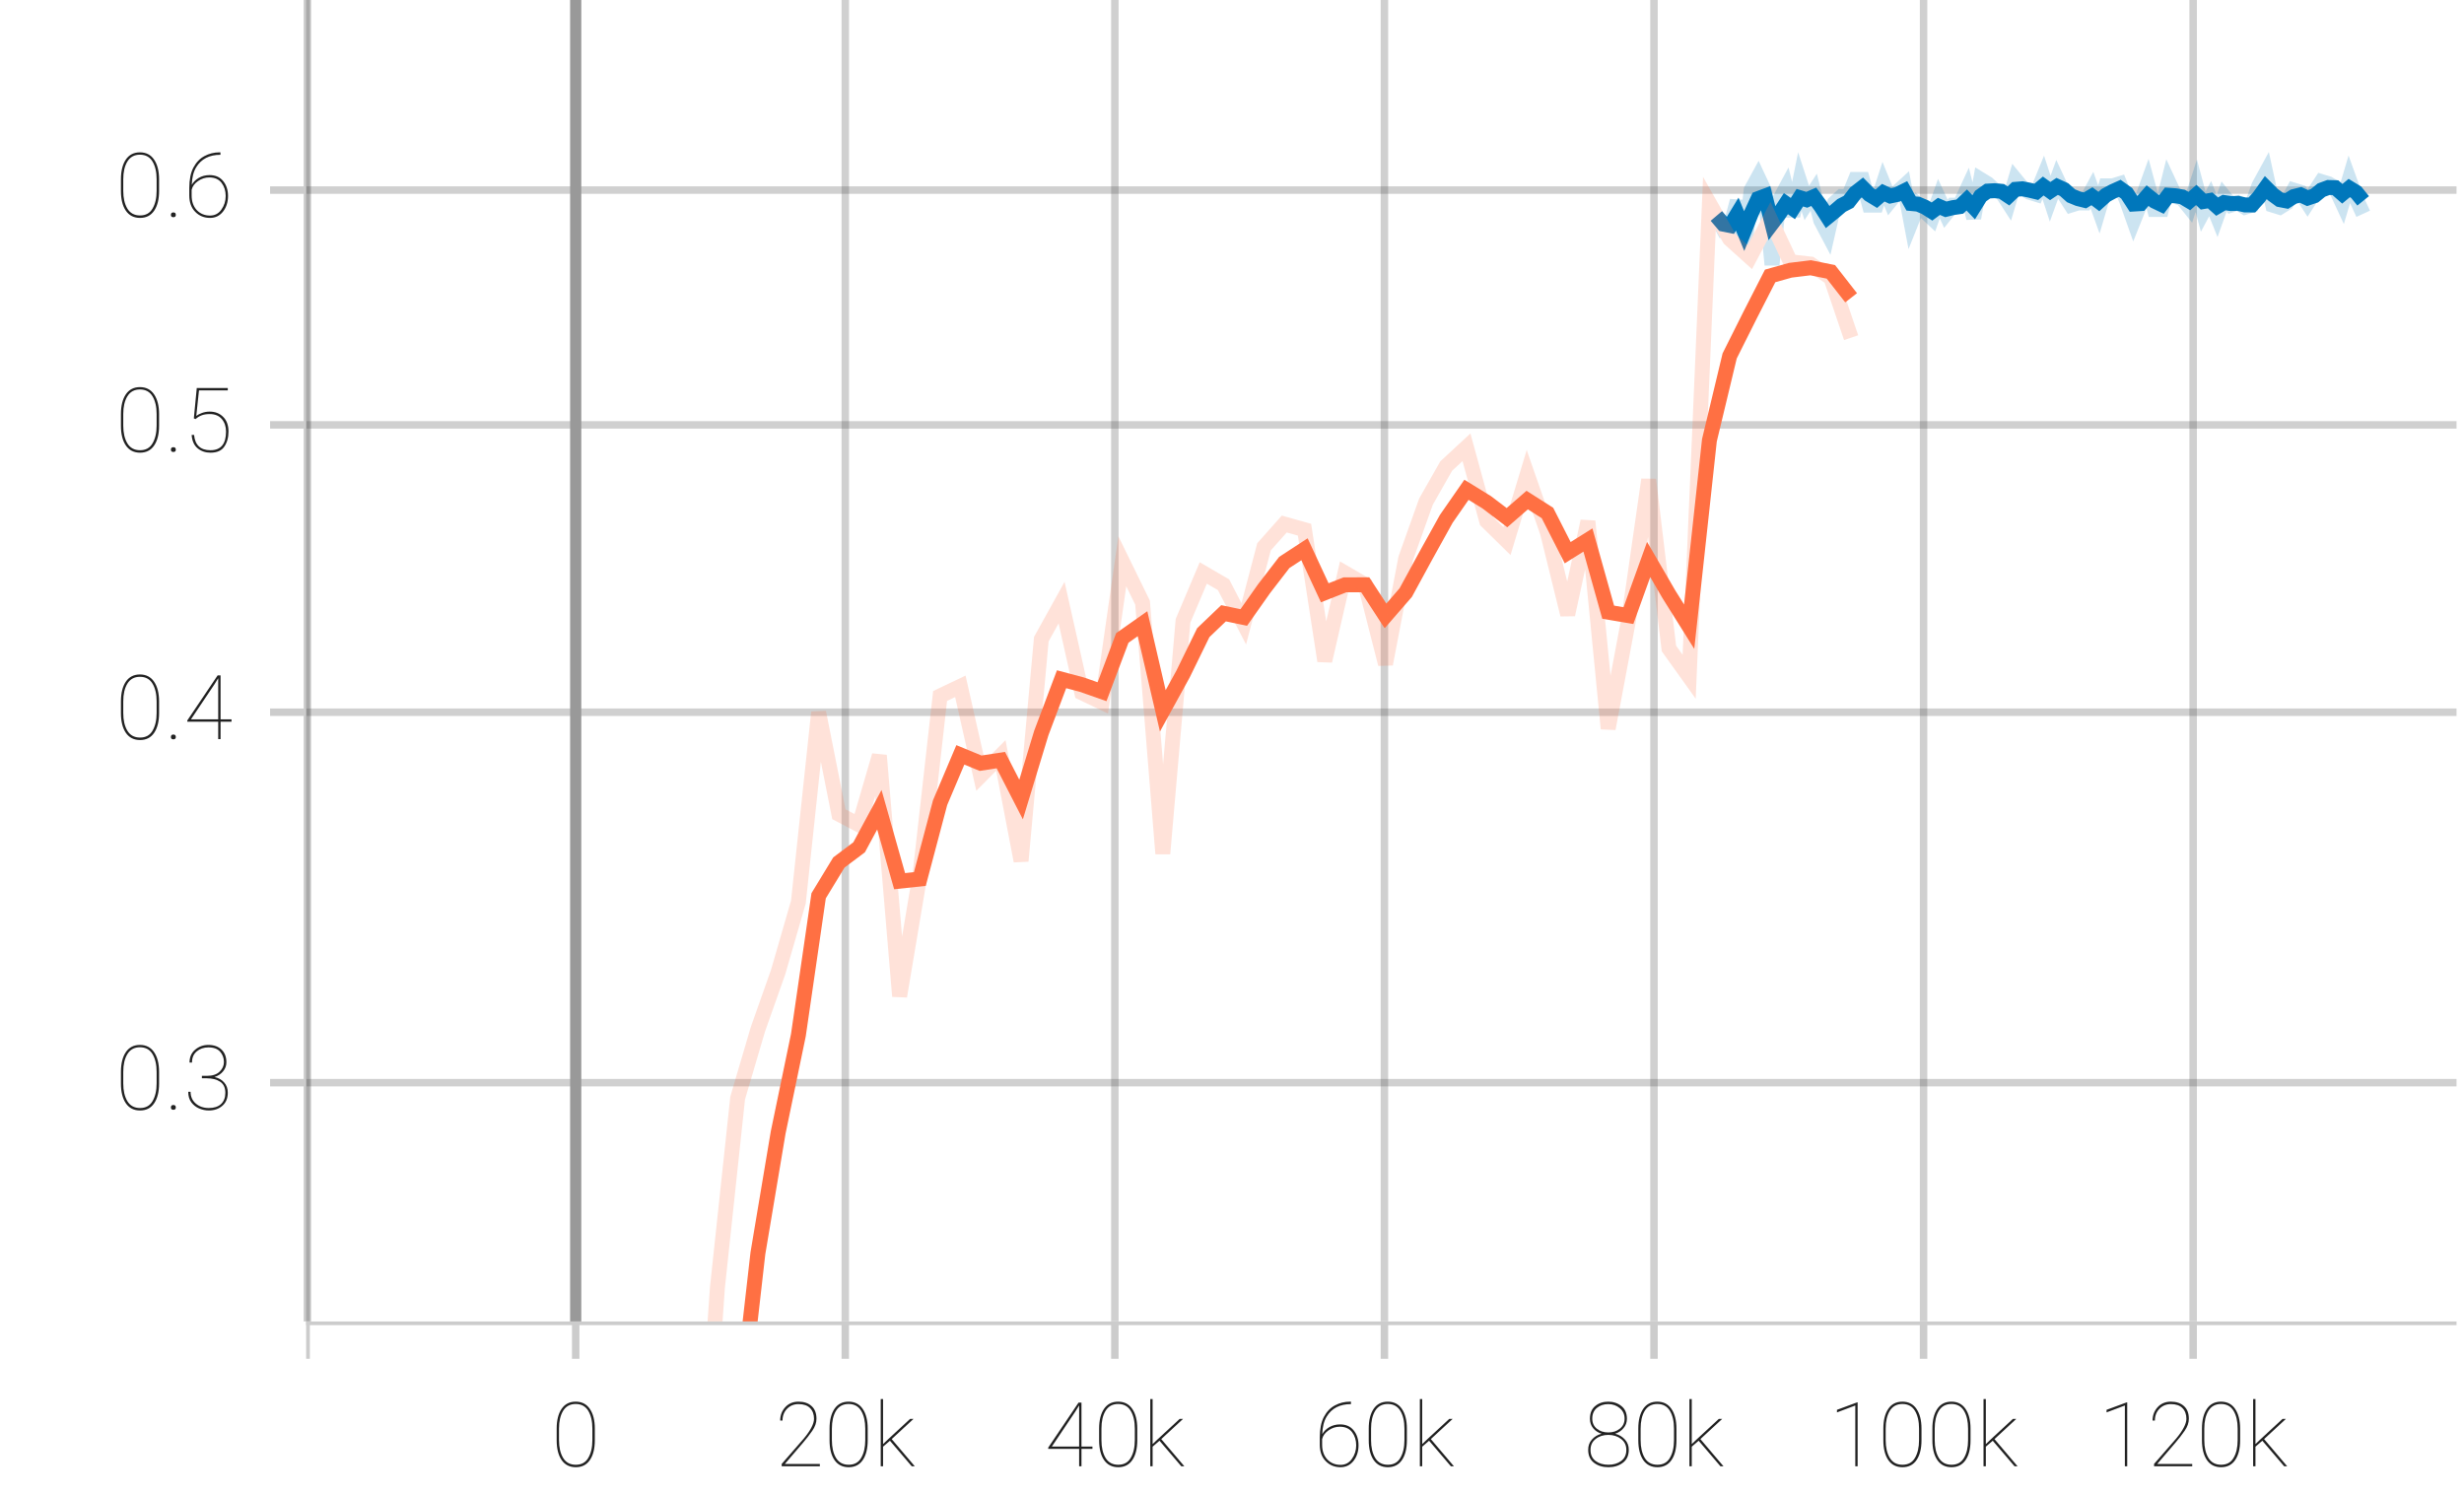
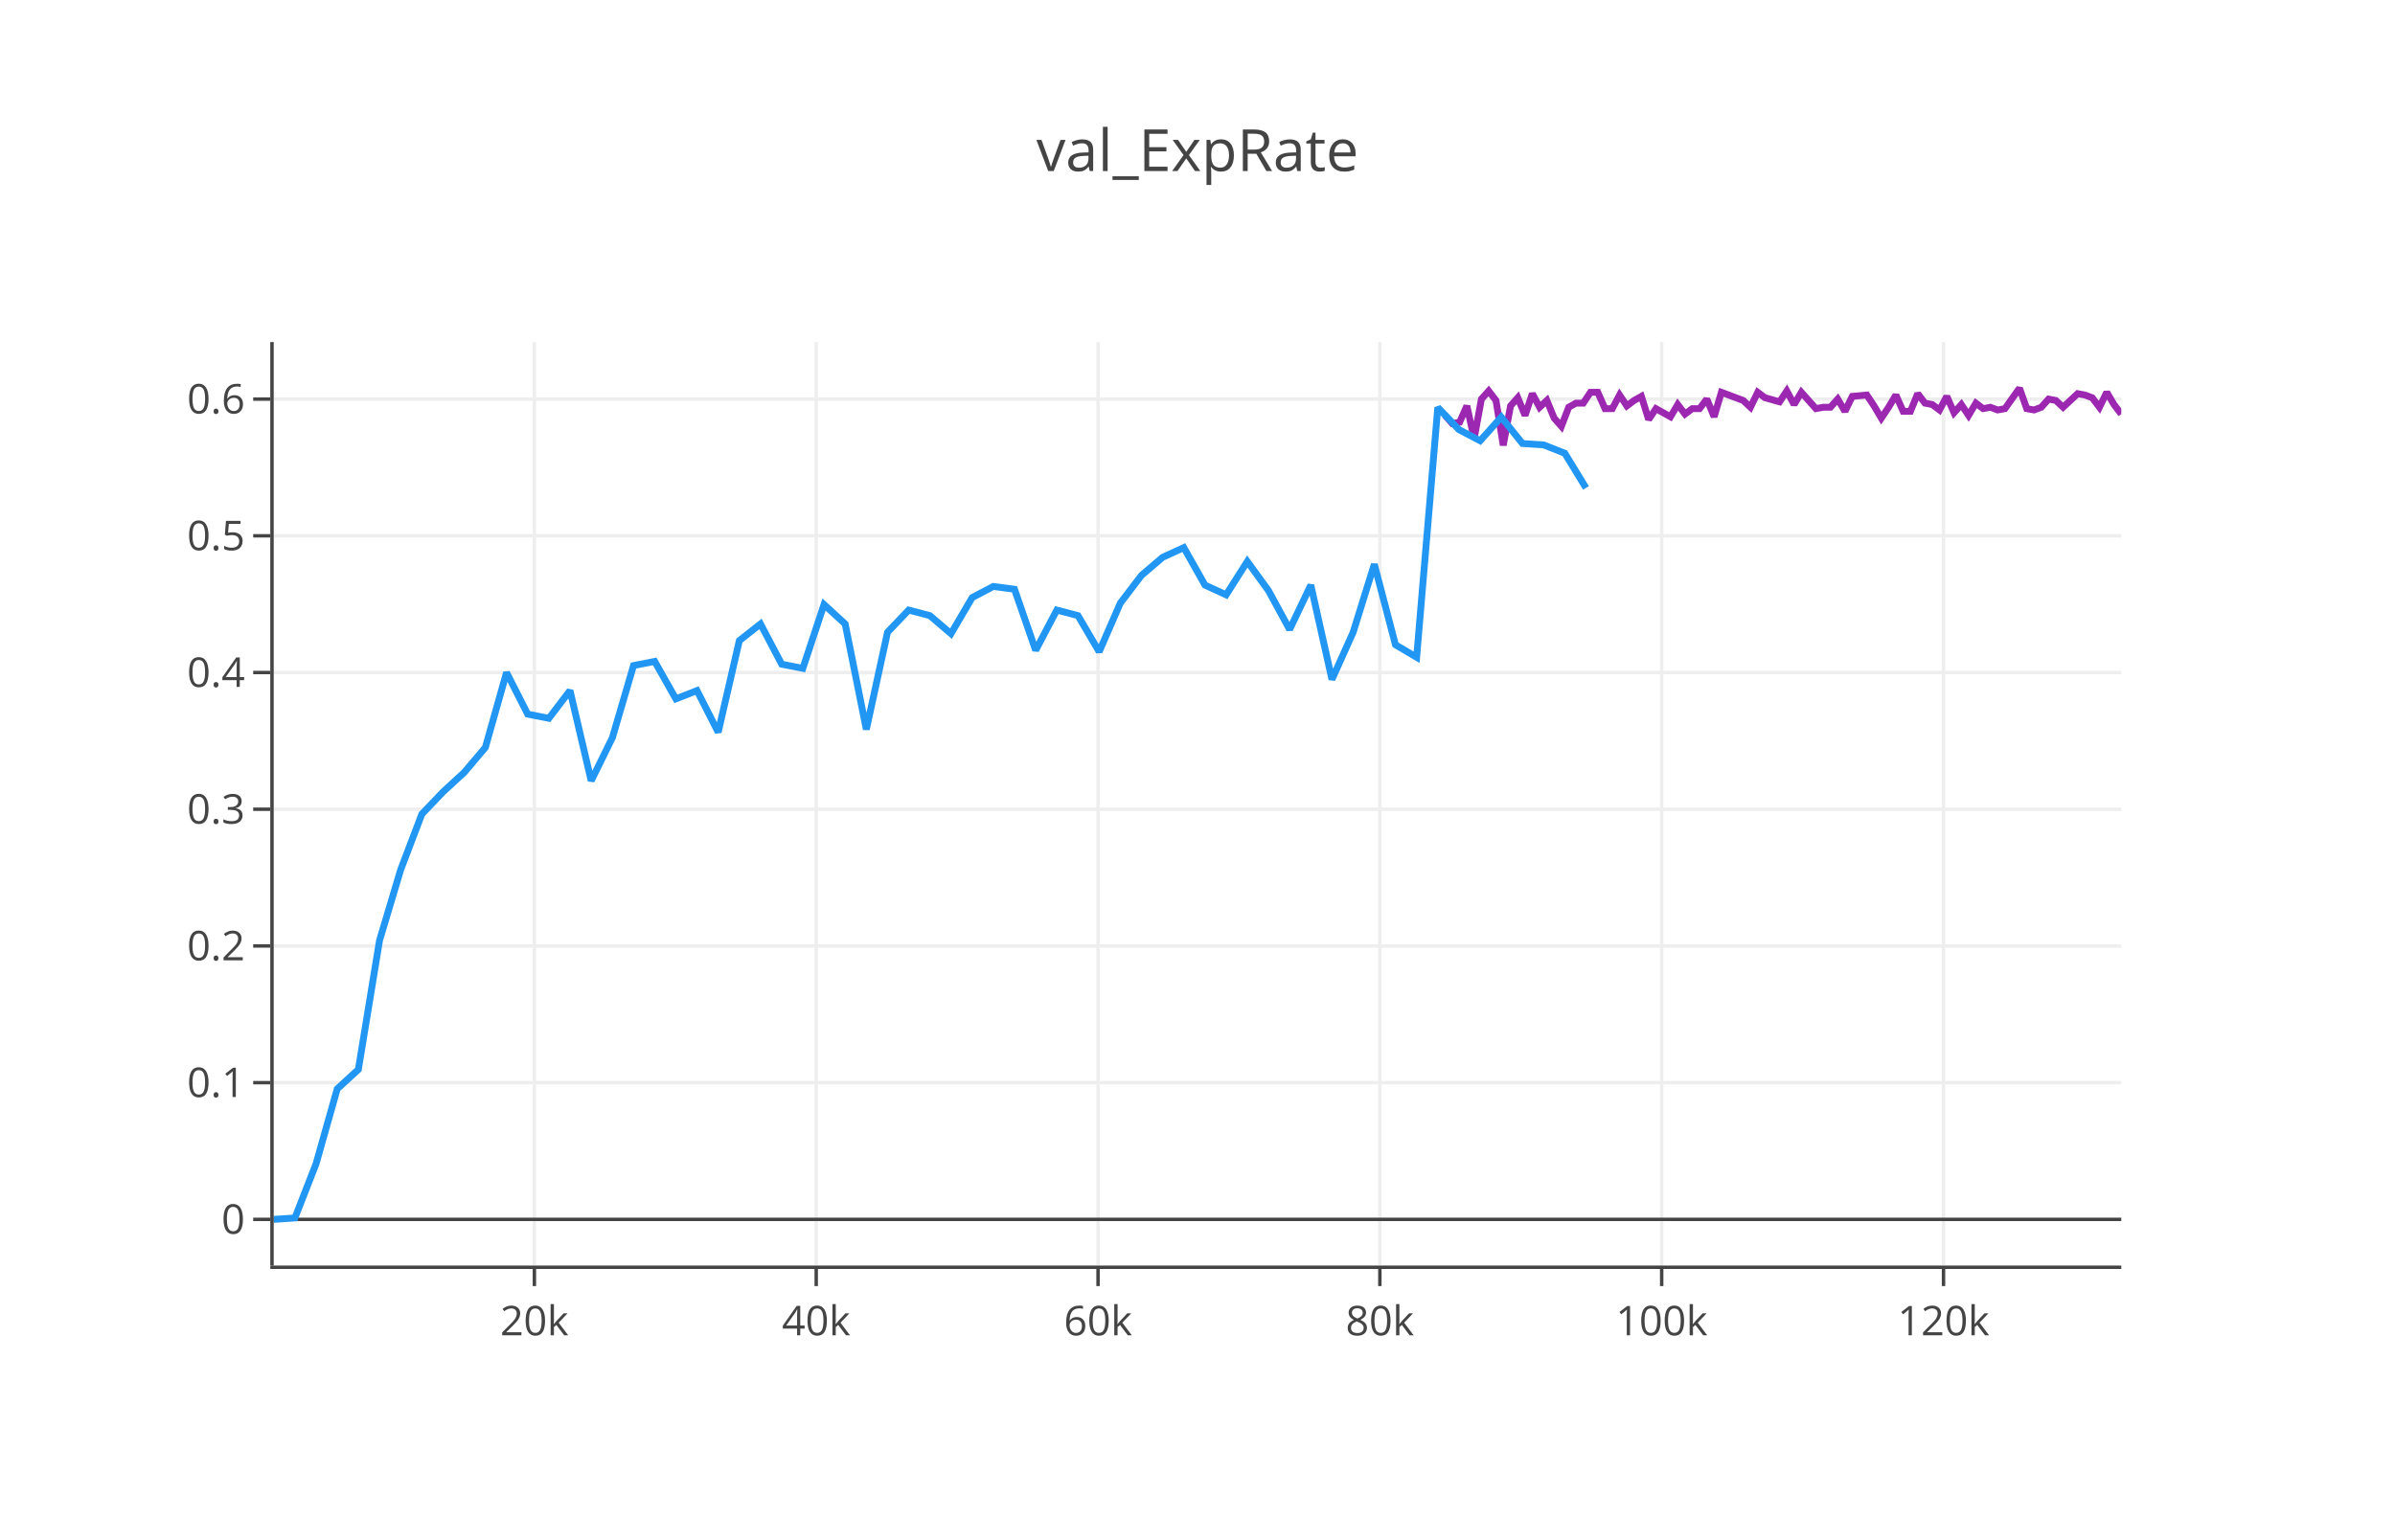
- <svg xmlns="http://www.w3.org/2000/svg" viewBox="0 0 330 200">
-   <g>
-     <g>
-       <g>
-         <g>
-           <g>
-             <line x1="41.172" y1="145.018" x2="36.172" y2="145.018" style="visibility: inherit;" fill="rgb(0, 0, 0)" stroke="rgb(204, 204, 204)" stroke-width="1px" />
-             <line x1="41.172" y1="95.397" x2="36.172" y2="95.397" style="visibility: inherit;" fill="rgb(0, 0, 0)" stroke="rgb(204, 204, 204)" stroke-width="1px" />
-             <line x1="41.172" y1="56.909" x2="36.172" y2="56.909" style="visibility: inherit;" fill="rgb(0, 0, 0)" stroke="rgb(204, 204, 204)" stroke-width="1px" />
-             <line x1="41.172" y1="25.461" x2="36.172" y2="25.461" style="visibility: inherit;" fill="rgb(0, 0, 0)" stroke="rgb(204, 204, 204)" stroke-width="1px" />
-           </g>
-           <g transform="translate(31.17188, 0)">
-             <text x="0" y="145.018" dx="0em" dy="0.3em" style="text-anchor: end; visibility: inherit; font-family: Roboto, sans-serif; font-size: 12px; font-weight: 200;" fill="rgb(33, 33, 33)" stroke="none" stroke-width="1px">0.3</text>
-             <text x="0" y="95.397" dx="0em" dy="0.3em" style="text-anchor: end; visibility: inherit; font-family: Roboto, sans-serif; font-size: 12px; font-weight: 200;" fill="rgb(33, 33, 33)" stroke="none" stroke-width="1px">0.4</text>
-             <text x="0" y="56.909" dx="0em" dy="0.3em" style="text-anchor: end; visibility: inherit; font-family: Roboto, sans-serif; font-size: 12px; font-weight: 200;" fill="rgb(33, 33, 33)" stroke="none" stroke-width="1px">0.5</text>
-             <text x="0" y="25.461" dx="0em" dy="0.3em" style="text-anchor: end; visibility: inherit; font-family: Roboto, sans-serif; font-size: 12px; font-weight: 200;" fill="rgb(33, 33, 33)" stroke="none" stroke-width="1px">0.6</text>
-           </g>
-           <line x1="41.172" y1="0" x2="41.172" y2="177" fill="rgb(0, 0, 0)" stroke="rgb(204, 204, 204)" stroke-width="1px" />
+ <svg xmlns="http://www.w3.org/2000/svg" class="main-svg" width="700" height="450" style="" viewBox="0 0 700 450">
+   <rect x="0" y="0" width="700" height="450" style="fill: rgb(255, 255, 255); fill-opacity: 1;" />
+   <defs id="defs-c35dbf">
+     <g class="clips">
+       <clipPath id="clipc35dbfxyplot" class="plotclip">
+         <rect width="540" height="270" />
+       </clipPath>
+       <clipPath class="axesclip" id="clipc35dbfx">
+         <rect x="80" y="0" width="540" height="450" />
+       </clipPath>
+       <clipPath class="axesclip" id="clipc35dbfy">
+         <rect x="0" y="100" width="700" height="270" />
+       </clipPath>
+       <clipPath class="axesclip" id="clipc35dbfxy">
+         <rect x="80" y="100" width="540" height="270" />
+       </clipPath>
+     </g>
+     <g class="gradients" />
+   </defs>
+   <g class="bglayer" />
+   <g class="layer-below">
+     <g class="imagelayer" />
+     <g class="shapelayer" />
+   </g>
+   <g class="cartesianlayer">
+     <g class="subplot xy">
+       <g class="layer-subplot">
+         <g class="shapelayer" />
+         <g class="imagelayer" />
+       </g>
+       <g class="gridlayer">
+         <g class="x">
+           <path class="xgrid crisp" transform="translate(156.19,0)" d="M0,100v270" style="stroke: rgb(238, 238, 238); stroke-opacity: 1; stroke-width: 1px;" />
+           <path class="xgrid crisp" transform="translate(238.56,0)" d="M0,100v270" style="stroke: rgb(238, 238, 238); stroke-opacity: 1; stroke-width: 1px;" />
+           <path class="xgrid crisp" transform="translate(320.93,0)" d="M0,100v270" style="stroke: rgb(238, 238, 238); stroke-opacity: 1; stroke-width: 1px;" />
+           <path class="xgrid crisp" transform="translate(403.3,0)" d="M0,100v270" style="stroke: rgb(238, 238, 238); stroke-opacity: 1; stroke-width: 1px;" />
+           <path class="xgrid crisp" transform="translate(485.67,0)" d="M0,100v270" style="stroke: rgb(238, 238, 238); stroke-opacity: 1; stroke-width: 1px;" />
+           <path class="xgrid crisp" transform="translate(568.04,0)" d="M0,100v270" style="stroke: rgb(238, 238, 238); stroke-opacity: 1; stroke-width: 1px;" />
+         </g>
+         <g class="y">
+           <path class="ygrid crisp" transform="translate(0,316.53)" d="M80,0h540" style="stroke: rgb(238, 238, 238); stroke-opacity: 1; stroke-width: 1px;" />
+           <path class="ygrid crisp" transform="translate(0,276.56)" d="M80,0h540" style="stroke: rgb(238, 238, 238); stroke-opacity: 1; stroke-width: 1px;" />
+           <path class="ygrid crisp" transform="translate(0,236.59)" d="M80,0h540" style="stroke: rgb(238, 238, 238); stroke-opacity: 1; stroke-width: 1px;" />
+           <path class="ygrid crisp" transform="translate(0,196.62)" d="M80,0h540" style="stroke: rgb(238, 238, 238); stroke-opacity: 1; stroke-width: 1px;" />
+           <path class="ygrid crisp" transform="translate(0,156.65)" d="M80,0h540" style="stroke: rgb(238, 238, 238); stroke-opacity: 1; stroke-width: 1px;" />
+           <path class="ygrid crisp" transform="translate(0,116.68)" d="M80,0h540" style="stroke: rgb(238, 238, 238); stroke-opacity: 1; stroke-width: 1px;" />
        </g>
      </g>
-       <g transform="translate(41, 0)" clip-path="url(#clip_0)">
-         <clipPath id="clip_0">
-           <rect width="288" height="177" />
-         </clipPath>
-         <g>
-           <g>
-             <g>
-               <line x1="0" y1="0" x2="0" y2="177" fill="rgb(0, 0, 0)" stroke="rgb(66, 66, 66)" stroke-width="1px" opacity="0.25" />
-               <line x1="36.104" y1="0" x2="36.104" y2="177" fill="rgb(0, 0, 0)" stroke="rgb(66, 66, 66)" stroke-width="1px" opacity="0.25" />
-               <line x1="72.207" y1="0" x2="72.207" y2="177" fill="rgb(0, 0, 0)" stroke="rgb(66, 66, 66)" stroke-width="1px" opacity="0.25" />
-               <line x1="108.311" y1="0" x2="108.311" y2="177" fill="rgb(0, 0, 0)" stroke="rgb(66, 66, 66)" stroke-width="1px" opacity="0.25" />
-               <line x1="144.414" y1="0" x2="144.414" y2="177" fill="rgb(0, 0, 0)" stroke="rgb(66, 66, 66)" stroke-width="1px" opacity="0.25" />
-               <line x1="180.518" y1="0" x2="180.518" y2="177" fill="rgb(0, 0, 0)" stroke="rgb(66, 66, 66)" stroke-width="1px" opacity="0.25" />
-               <line x1="216.621" y1="0" x2="216.621" y2="177" fill="rgb(0, 0, 0)" stroke="rgb(66, 66, 66)" stroke-width="1px" opacity="0.25" />
-               <line x1="252.725" y1="0" x2="252.725" y2="177" fill="rgb(0, 0, 0)" stroke="rgb(66, 66, 66)" stroke-width="1px" opacity="0.25" />
-               <line x1="288.828" y1="0" x2="288.828" y2="177" fill="rgb(0, 0, 0)" stroke="rgb(66, 66, 66)" stroke-width="1px" opacity="0.25" />
+       <g class="zerolinelayer">
+         <path class="yzl zl crisp" transform="translate(0,356.5)" d="M80,0h540" style="stroke: rgb(68, 68, 68); stroke-opacity: 1; stroke-width: 1px;" />
+       </g>
+       <path class="xlines-below" />
+       <path class="ylines-below" />
+       <g class="overlines-below" />
+       <g class="xaxislayer-below" />
+       <g class="yaxislayer-below" />
+       <g class="overaxes-below" />
+       <g class="plot" transform="translate(80,100)" clip-path="url('#clipc35dbfxyplot')">
+         <g class="scatterlayer mlayer">
+           <g class="trace scatter tracea78171" style="stroke-miterlimit: 2; opacity: 1;">
+             <g class="fills" />
+             <g class="errorbars" />
+             <g class="lines">
+               <path class="js-line" d="M342.36,21.45L344.48,23.84L346.61,23.44L348.73,18.67L350.86,28.22L352.98,16.68L355.11,14.3L357.24,17.08L359.36,30.2L361.49,18.67L363.61,16.28L365.74,21.45L367.86,15.09L369.99,19.07L372.11,17.08L374.24,22.25L376.36,24.64L378.49,19.07L380.61,17.87L382.74,17.87L384.86,14.69L386.99,14.69L389.11,19.47L391.24,19.47L393.36,15.49L395.49,18.67L397.61,17.08L399.74,15.89L401.86,22.65L403.99,19.47L406.11,20.66L408.24,21.85L410.36,18.27L412.49,21.06L414.61,19.47L416.74,19.47L418.87,16.68L420.99,21.85L423.12,14.69L429.49,17.08L431.62,19.07L433.74,14.69L435.87,16.28L440.12,17.48L442.24,14.3L444.37,18.27L446.49,14.69L450.74,19.47L452.87,19.07L454.99,19.07L457.12,16.68L459.24,20.26L461.37,15.89L465.62,15.49L467.74,18.67L469.87,22.25L471.99,19.07L474.12,15.49L476.24,20.26L478.37,20.26L480.5,15.09L482.62,17.87L484.75,18.27L486.87,19.86L489,15.89L491.12,20.66L493.25,18.27L495.37,21.45L497.5,17.87L499.62,19.47L501.75,19.07L503.87,19.86L506,19.47L510.25,13.5L512.37,19.47L514.5,19.86L516.62,19.07L518.75,16.68L520.87,17.08L523,19.07L525.12,17.08L527.25,15.09L529.37,15.49L531.5,16.28L533.62,19.07L535.75,14.69L537.87,18.27L540,21.06" style="vector-effect: non-scaling-stroke; fill: none; stroke: rgb(156, 39, 176); stroke-opacity: 1; stroke-width: 2px; opacity: 1;" />
            </g>
-             <g>
-               <line x1="0" y1="145.018" x2="288.828" y2="145.018" fill="rgb(0, 0, 0)" stroke="rgb(66, 66, 66)" stroke-width="1px" opacity="0.25" />
-               <line x1="0" y1="95.397" x2="288.828" y2="95.397" fill="rgb(0, 0, 0)" stroke="rgb(66, 66, 66)" stroke-width="1px" opacity="0.25" />
-               <line x1="0" y1="56.909" x2="288.828" y2="56.909" fill="rgb(0, 0, 0)" stroke="rgb(66, 66, 66)" stroke-width="1px" opacity="0.25" />
-               <line x1="0" y1="25.461" x2="288.828" y2="25.461" fill="rgb(0, 0, 0)" stroke="rgb(66, 66, 66)" stroke-width="1px" opacity="0.25" />
+             <g class="points" />
+             <g class="text" />
+           </g>
+           <g class="trace scatter trace668a4c" style="stroke-miterlimit: 2; opacity: 1;">
+             <g class="fills" />
+             <g class="errorbars" />
+             <g class="lines">
+               <path class="js-line" d="M0,256.5L6.19,256.09L12.37,240.27L18.56,218.36L24.74,212.68L30.93,174.94L37.12,154.24L43.3,138.01L49.49,131.52L55.67,125.84L61.86,118.53L68.05,96.62L74.23,108.79L80.42,110.01L86.6,101.9L92.79,128.27L98.98,115.69L105.16,94.59L111.35,93.37L117.54,104.33L123.72,101.9L129.91,114.07L136.09,87.29L142.28,82.42L148.47,94.19L154.65,95.4L160.84,76.74L167.02,82.42L173.21,113.26L179.4,84.85L185.58,78.36L191.77,79.98L197.95,85.26L204.14,74.71L210.33,71.46L216.51,72.27L222.7,90.13L228.88,78.36L235.07,79.98L241.26,90.53L247.44,76.33L253.63,68.22L259.81,62.94L266,60.1L272.19,71.06L278.37,73.9L284.56,64.16L290.75,72.68L296.93,84.04L303.12,71.06L309.3,98.65L315.49,84.85L321.68,64.97L327.86,88.51L334.05,92.16L340.23,19.12L346.42,25.61L352.61,28.86L358.79,21.96L364.98,29.67L371.16,30.07L377.35,32.51L383.54,42.65" style="vector-effect: non-scaling-stroke; fill: none; stroke: rgb(33, 150, 243); stroke-opacity: 1; stroke-width: 2px; opacity: 1;" />
            </g>
-           </g>
-         </g>
-         <g>
-           <g>
-             <line x1="36.104" y1="0" x2="36.104" y2="177" fill="rgb(0, 0, 0)" stroke="rgb(153, 153, 153)" stroke-width="1.5px" />
-           </g>
-         </g>
-         <g>
-           <g>
-             <g>
-               <g>
-                 <g>
-                   <path stroke="rgb(0, 119, 187)" stroke-width="2px" d="M188.87,28.928L189.802,30.026L190.733,30.213L191.665,28.682L192.596,30.952L193.527,28.627L194.459,26.605L195.39,26.255L196.322,29.92L197.253,28.697L198.185,27.275L199.116,27.936L200.048,26.479L200.979,26.761L201.911,26.355L202.842,27.611L203.774,29.069L204.705,28.313L205.637,27.514L206.568,27.036L207.5,25.83L208.431,25.11L209.362,26.052L210.294,26.62L211.225,25.811L212.157,26.245L213.088,26.046L214.02,25.582L214.951,27.259L215.883,27.346L216.814,27.745L217.746,28.333L218.677,27.642L219.609,28.039L220.54,27.813L221.472,27.678L222.403,26.788L223.335,27.757L224.266,26.259L225.197,25.595L226.129,25.542L227.06,25.624L227.992,26.247L228.923,25.359L229.855,25.286L230.786,25.47L231.718,25.695L232.649,24.916L233.581,25.591L234.512,24.968L235.444,25.393L236.375,26.223L237.307,26.608L238.238,26.839L239.17,26.286L240.101,26.991L241.032,26.148L241.964,25.643L242.895,25.227L243.827,25.893L244.758,27.332L245.69,27.274L246.621,26.201L247.553,26.94L248.484,27.385L249.416,26.153L250.347,26.22L251.279,26.376L252.21,26.93L253.142,26.111L254.073,27.001L255.005,26.844L255.936,27.675L256.867,27.132L257.799,27.269L258.73,27.236L259.662,27.447L260.593,27.458L261.525,26.426L262.456,25.124L263.388,26.06L264.319,26.74L265.251,26.918L266.182,26.334L267.114,26.099L268.045,26.533L268.977,26.218L269.908,25.457L270.84,25.115L271.771,25.139L272.702,25.955L273.634,25.185L274.565,25.753L275.497,26.901" style="fill: none;" fill="none" />
-                 </g>
-                 <g>
-                   <path stroke="rgb(255, 112, 67)" stroke-width="2px" d="M57.793,191.665L60.504,167.876L63.215,151.714L65.927,138.641L68.638,119.985L71.35,115.525L74.061,113.49L76.772,108.459L79.484,118.028L82.195,117.739L84.906,107.51L87.618,101.108L90.329,102.228L93.041,101.81L95.752,107.092L98.463,98.176L101.175,90.979L103.886,91.701L106.597,92.652L109.309,85.449L112.02,83.541L114.732,95.213L117.443,90.285L120.154,84.74L122.866,82.144L125.577,82.707L128.288,78.859L131,75.339L133.711,73.569L136.423,79.399L139.134,78.332L141.845,78.328L144.557,82.5L147.268,79.374L149.979,74.397L152.691,69.508L155.402,65.605L158.114,67.276L160.825,69.336L163.536,66.983L166.248,68.708L168.959,74.03L171.67,72.33L174.382,81.999L177.093,82.457L179.805,74.939L182.516,79.608L185.227,83.939L187.939,58.974L190.65,47.675L193.361,42.261L196.073,36.958L198.784,36.198L201.496,35.867L204.207,36.413L206.918,39.886" style="fill: none;" fill="none" />
-                 </g>
-               </g>
-             </g>
-           </g>
-           <g opacity="0.2">
-             <g>
-               <g>
-                 <g>
-                   <path stroke="rgb(0, 119, 187)" stroke-width="2px" d="M188.87,28.928L189.802,30.688L190.733,30.394L191.665,26.897L192.596,33.962L193.527,25.461L194.459,23.753L195.39,25.747L196.322,35.471L197.253,26.897L198.185,25.175L199.116,28.928L200.048,24.321L200.979,27.186L201.911,25.747L202.842,29.513L203.774,31.279L204.705,27.186L205.637,26.321L206.568,26.321L207.5,24.037L208.431,24.037L209.362,27.475L210.294,27.475L211.225,24.605L212.157,26.897L213.088,25.747L214.02,24.89L214.951,29.806L215.883,27.475L216.814,28.345L217.746,29.22L218.677,26.609L219.609,28.637L220.54,27.475L221.472,27.475L222.403,25.461L223.335,29.22L224.266,24.037L225.197,24.605L226.129,25.461L227.06,25.747L227.992,27.186L228.923,24.037L229.855,25.175L230.786,25.747L231.718,26.034L232.649,23.753L233.581,26.609L234.512,24.037L235.444,26.034L236.375,27.475L237.307,27.186L238.238,27.186L239.17,25.461L240.101,28.055L241.032,24.89L241.964,24.89L242.895,24.605L243.827,26.897L244.758,29.513L245.69,27.186L246.621,24.605L247.553,28.055L248.484,28.055L249.416,24.321L250.347,26.321L251.279,26.609L252.21,27.765L253.142,24.89L254.073,28.345L255.005,26.609L255.936,28.928L256.867,26.321L257.799,27.475L258.73,27.186L259.662,27.765L260.593,27.475L261.525,24.89L262.456,23.188L263.388,27.475L264.319,27.765L265.251,27.186L266.182,25.461L267.114,25.747L268.045,27.186L268.977,25.747L269.908,24.321L270.84,24.605L271.771,25.175L272.702,27.186L273.634,24.037L274.565,26.609L275.497,28.637" style="fill: none;" fill="none" />
-                 </g>
-                 <g>
-                   <path stroke="rgb(255, 112, 67)" stroke-width="2px" d="M52.37,211.487L55.081,172.484L57.793,147.073L60.504,137.872L63.215,130.204L65.927,120.822L68.638,95.397L71.35,109.057L74.061,110.485L76.772,101.184L79.484,133.449L82.195,117.307L84.906,93.222L87.618,91.93L90.329,103.922L93.041,101.184L95.752,115.33L98.463,85.611L101.175,80.718L103.886,92.79L106.597,94.089L109.309,75.179L112.02,80.718L114.732,114.35L117.443,83.147L120.154,76.743L122.866,78.322L125.577,83.555L128.288,73.243L131,70.19L133.711,70.948L136.423,88.531L139.134,76.743L141.845,78.322L144.557,88.953L147.268,74.79L149.979,67.19L152.691,62.424L155.402,59.911L158.114,69.812L160.825,72.475L163.536,63.512L166.248,71.329L168.959,82.334L171.67,69.812L174.382,97.6L177.093,83.147L179.805,64.242L182.516,86.857L185.227,90.648L187.939,27.221L190.65,32.004L193.361,34.447L196.073,29.297L198.784,35.063L201.496,35.371L204.207,37.236L206.918,45.23" style="fill: none;" fill="none" />
-                 </g>
-               </g>
-             </g>
+             <g class="points" />
+             <g class="text" />
          </g>
        </g>
      </g>
-       <g transform="translate(41, 177)" clip-path="url(#clip_1)">
-         <clipPath id="clip_1">
-           <rect width="288" height="23" />
-         </clipPath>
-         <g>
-           <g>
-             <line x1="0" y1="0" x2="0" y2="5" style="visibility: inherit;" fill="rgb(0, 0, 0)" stroke="rgb(204, 204, 204)" stroke-width="1px" />
-             <line x1="36.104" y1="0" x2="36.104" y2="5" style="visibility: inherit;" fill="rgb(0, 0, 0)" stroke="rgb(204, 204, 204)" stroke-width="1px" />
-             <line x1="72.207" y1="0" x2="72.207" y2="5" style="visibility: inherit;" fill="rgb(0, 0, 0)" stroke="rgb(204, 204, 204)" stroke-width="1px" />
-             <line x1="108.311" y1="0" x2="108.311" y2="5" style="visibility: inherit;" fill="rgb(0, 0, 0)" stroke="rgb(204, 204, 204)" stroke-width="1px" />
-             <line x1="144.414" y1="0" x2="144.414" y2="5" style="visibility: inherit;" fill="rgb(0, 0, 0)" stroke="rgb(204, 204, 204)" stroke-width="1px" />
-             <line x1="180.518" y1="0" x2="180.518" y2="5" style="visibility: inherit;" fill="rgb(0, 0, 0)" stroke="rgb(204, 204, 204)" stroke-width="1px" />
-             <line x1="216.621" y1="0" x2="216.621" y2="5" style="visibility: inherit;" fill="rgb(0, 0, 0)" stroke="rgb(204, 204, 204)" stroke-width="1px" />
-             <line x1="252.725" y1="0" x2="252.725" y2="5" style="visibility: inherit;" fill="rgb(0, 0, 0)" stroke="rgb(204, 204, 204)" stroke-width="1px" />
-             <line x1="288.828" y1="0" x2="288.828" y2="5" style="visibility: inherit;" fill="rgb(0, 0, 0)" stroke="rgb(204, 204, 204)" stroke-width="1px" />
-           </g>
-           <g transform="translate(0, 8)">
-             <text x="0" y="0" dx="0em" dy="0.95em" style="text-anchor: middle; visibility: hidden; font-family: Roboto, sans-serif; font-size: 12px; font-weight: 200;" fill="rgb(33, 33, 33)" stroke="none" stroke-width="1px">-20k</text>
-             <text x="36.104" y="0" dx="0em" dy="0.95em" style="text-anchor: middle; visibility: inherit; font-family: Roboto, sans-serif; font-size: 12px; font-weight: 200;" fill="rgb(33, 33, 33)" stroke="none" stroke-width="1px">0</text>
-             <text x="72.207" y="0" dx="0em" dy="0.95em" style="text-anchor: middle; visibility: inherit; font-family: Roboto, sans-serif; font-size: 12px; font-weight: 200;" fill="rgb(33, 33, 33)" stroke="none" stroke-width="1px">20k</text>
-             <text x="108.311" y="0" dx="0em" dy="0.95em" style="text-anchor: middle; visibility: inherit; font-family: Roboto, sans-serif; font-size: 12px; font-weight: 200;" fill="rgb(33, 33, 33)" stroke="none" stroke-width="1px">40k</text>
-             <text x="144.414" y="0" dx="0em" dy="0.95em" style="text-anchor: middle; visibility: inherit; font-family: Roboto, sans-serif; font-size: 12px; font-weight: 200;" fill="rgb(33, 33, 33)" stroke="none" stroke-width="1px">60k</text>
-             <text x="180.518" y="0" dx="0em" dy="0.95em" style="text-anchor: middle; visibility: inherit; font-family: Roboto, sans-serif; font-size: 12px; font-weight: 200;" fill="rgb(33, 33, 33)" stroke="none" stroke-width="1px">80k</text>
-             <text x="216.621" y="0" dx="0em" dy="0.95em" style="text-anchor: middle; visibility: inherit; font-family: Roboto, sans-serif; font-size: 12px; font-weight: 200;" fill="rgb(33, 33, 33)" stroke="none" stroke-width="1px">100k</text>
-             <text x="252.725" y="0" dx="0em" dy="0.95em" style="text-anchor: middle; visibility: inherit; font-family: Roboto, sans-serif; font-size: 12px; font-weight: 200;" fill="rgb(33, 33, 33)" stroke="none" stroke-width="1px">120k</text>
-             <text x="288.828" y="0" dx="0em" dy="0.95em" style="text-anchor: middle; visibility: hidden; font-family: Roboto, sans-serif; font-size: 12px; font-weight: 200;" fill="rgb(33, 33, 33)" stroke="none" stroke-width="1px">140k</text>
-           </g>
-           <line x1="0" y1="0" x2="288.828" y2="0" fill="rgb(0, 0, 0)" stroke="rgb(204, 204, 204)" stroke-width="1px" />
+       <g class="overplot" />
+       <path class="xlines-above crisp" d="M79,370.5H620" style="fill: none; stroke-width: 1px; stroke: rgb(68, 68, 68); stroke-opacity: 1;" />
+       <path class="ylines-above crisp" d="M79.5,100V370" style="fill: none; stroke-width: 1px; stroke: rgb(68, 68, 68); stroke-opacity: 1;" />
+       <g class="overlines-above" />
+       <g class="xaxislayer-above">
+         <path class="xtick ticks crisp" d="M0,371v5" transform="translate(156.19,0)" style="stroke: rgb(68, 68, 68); stroke-opacity: 1; stroke-width: 1px;" />
+         <path class="xtick ticks crisp" d="M0,371v5" transform="translate(238.56,0)" style="stroke: rgb(68, 68, 68); stroke-opacity: 1; stroke-width: 1px;" />
+         <path class="xtick ticks crisp" d="M0,371v5" transform="translate(320.93,0)" style="stroke: rgb(68, 68, 68); stroke-opacity: 1; stroke-width: 1px;" />
+         <path class="xtick ticks crisp" d="M0,371v5" transform="translate(403.3,0)" style="stroke: rgb(68, 68, 68); stroke-opacity: 1; stroke-width: 1px;" />
+         <path class="xtick ticks crisp" d="M0,371v5" transform="translate(485.67,0)" style="stroke: rgb(68, 68, 68); stroke-opacity: 1; stroke-width: 1px;" />
+         <path class="xtick ticks crisp" d="M0,371v5" transform="translate(568.04,0)" style="stroke: rgb(68, 68, 68); stroke-opacity: 1; stroke-width: 1px;" />
+         <g class="xtick">
+           <text text-anchor="middle" x="0" y="390.4" transform="translate(156.19,0)" style="font-family: 'Open Sans', verdana, arial, sans-serif; font-size: 12px; fill: rgb(68, 68, 68); fill-opacity: 1; white-space: pre;">20k</text>
+         </g>
+         <g class="xtick">
+           <text text-anchor="middle" x="0" y="390.4" transform="translate(238.56,0)" style="font-family: 'Open Sans', verdana, arial, sans-serif; font-size: 12px; fill: rgb(68, 68, 68); fill-opacity: 1; white-space: pre;">40k</text>
+         </g>
+         <g class="xtick">
+           <text text-anchor="middle" x="0" y="390.4" transform="translate(320.93,0)" style="font-family: 'Open Sans', verdana, arial, sans-serif; font-size: 12px; fill: rgb(68, 68, 68); fill-opacity: 1; white-space: pre;">60k</text>
+         </g>
+         <g class="xtick">
+           <text text-anchor="middle" x="0" y="390.4" transform="translate(403.3,0)" style="font-family: 'Open Sans', verdana, arial, sans-serif; font-size: 12px; fill: rgb(68, 68, 68); fill-opacity: 1; white-space: pre;">80k</text>
+         </g>
+         <g class="xtick">
+           <text text-anchor="middle" x="0" y="390.4" transform="translate(485.67,0)" style="font-family: 'Open Sans', verdana, arial, sans-serif; font-size: 12px; fill: rgb(68, 68, 68); fill-opacity: 1; white-space: pre;">100k</text>
+         </g>
+         <g class="xtick">
+           <text text-anchor="middle" x="0" y="390.4" transform="translate(568.04,0)" style="font-family: 'Open Sans', verdana, arial, sans-serif; font-size: 12px; fill: rgb(68, 68, 68); fill-opacity: 1; white-space: pre;">120k</text>
        </g>
      </g>
+       <g class="yaxislayer-above">
+         <path class="ytick ticks crisp" d="M79,0h-5" transform="translate(0,356.5)" style="stroke: rgb(68, 68, 68); stroke-opacity: 1; stroke-width: 1px;" />
+         <path class="ytick ticks crisp" d="M79,0h-5" transform="translate(0,316.53)" style="stroke: rgb(68, 68, 68); stroke-opacity: 1; stroke-width: 1px;" />
+         <path class="ytick ticks crisp" d="M79,0h-5" transform="translate(0,276.56)" style="stroke: rgb(68, 68, 68); stroke-opacity: 1; stroke-width: 1px;" />
+         <path class="ytick ticks crisp" d="M79,0h-5" transform="translate(0,236.59)" style="stroke: rgb(68, 68, 68); stroke-opacity: 1; stroke-width: 1px;" />
+         <path class="ytick ticks crisp" d="M79,0h-5" transform="translate(0,196.62)" style="stroke: rgb(68, 68, 68); stroke-opacity: 1; stroke-width: 1px;" />
+         <path class="ytick ticks crisp" d="M79,0h-5" transform="translate(0,156.65)" style="stroke: rgb(68, 68, 68); stroke-opacity: 1; stroke-width: 1px;" />
+         <path class="ytick ticks crisp" d="M79,0h-5" transform="translate(0,116.68)" style="stroke: rgb(68, 68, 68); stroke-opacity: 1; stroke-width: 1px;" />
+         <g class="ytick">
+           <text text-anchor="end" x="71.6" y="4.2" transform="translate(0,356.5)" style="font-family: 'Open Sans', verdana, arial, sans-serif; font-size: 12px; fill: rgb(68, 68, 68); fill-opacity: 1; white-space: pre;">0</text>
+         </g>
+         <g class="ytick">
+           <text text-anchor="end" x="71.6" y="4.2" transform="translate(0,316.53)" style="font-family: 'Open Sans', verdana, arial, sans-serif; font-size: 12px; fill: rgb(68, 68, 68); fill-opacity: 1; white-space: pre;">0.1</text>
+         </g>
+         <g class="ytick">
+           <text text-anchor="end" x="71.6" y="4.2" transform="translate(0,276.56)" style="font-family: 'Open Sans', verdana, arial, sans-serif; font-size: 12px; fill: rgb(68, 68, 68); fill-opacity: 1; white-space: pre;">0.2</text>
+         </g>
+         <g class="ytick">
+           <text text-anchor="end" x="71.6" y="4.2" transform="translate(0,236.59)" style="font-family: 'Open Sans', verdana, arial, sans-serif; font-size: 12px; fill: rgb(68, 68, 68); fill-opacity: 1; white-space: pre;">0.3</text>
+         </g>
+         <g class="ytick">
+           <text text-anchor="end" x="71.6" y="4.2" transform="translate(0,196.62)" style="font-family: 'Open Sans', verdana, arial, sans-serif; font-size: 12px; fill: rgb(68, 68, 68); fill-opacity: 1; white-space: pre;">0.4</text>
+         </g>
+         <g class="ytick">
+           <text text-anchor="end" x="71.6" y="4.2" transform="translate(0,156.65)" style="font-family: 'Open Sans', verdana, arial, sans-serif; font-size: 12px; fill: rgb(68, 68, 68); fill-opacity: 1; white-space: pre;">0.5</text>
+         </g>
+         <g class="ytick">
+           <text text-anchor="end" x="71.6" y="4.2" transform="translate(0,116.68)" style="font-family: 'Open Sans', verdana, arial, sans-serif; font-size: 12px; fill: rgb(68, 68, 68); fill-opacity: 1; white-space: pre;">0.6</text>
+         </g>
+       </g>
+       <g class="overaxes-above" />
    </g>
  </g>
+   <g class="polarlayer" />
+   <g class="ternarylayer" />
+   <g class="geolayer" />
+   <g class="funnelarealayer" />
+   <g class="pielayer" />
+   <g class="treemaplayer" />
+   <g class="sunburstlayer" />
+   <g class="glimages" />
+   <defs id="topdefs-c35dbf">
+     <g class="clips" />
+   </defs>
+   <g class="layer-above">
+     <g class="imagelayer" />
+     <g class="shapelayer" />
+   </g>
+   <g class="infolayer">
+     <g class="g-gtitle">
+       <text class="gtitle" x="350" y="50" text-anchor="middle" dy="0em" style="font-family: 'Open Sans', verdana, arial, sans-serif; font-size: 17px; fill: rgb(68, 68, 68); opacity: 1; font-weight: normal; white-space: pre;">val_ExpRate</text>
+     </g>
+     <g class="g-xtitle" />
+     <g class="g-ytitle" />
+   </g>
</svg>
